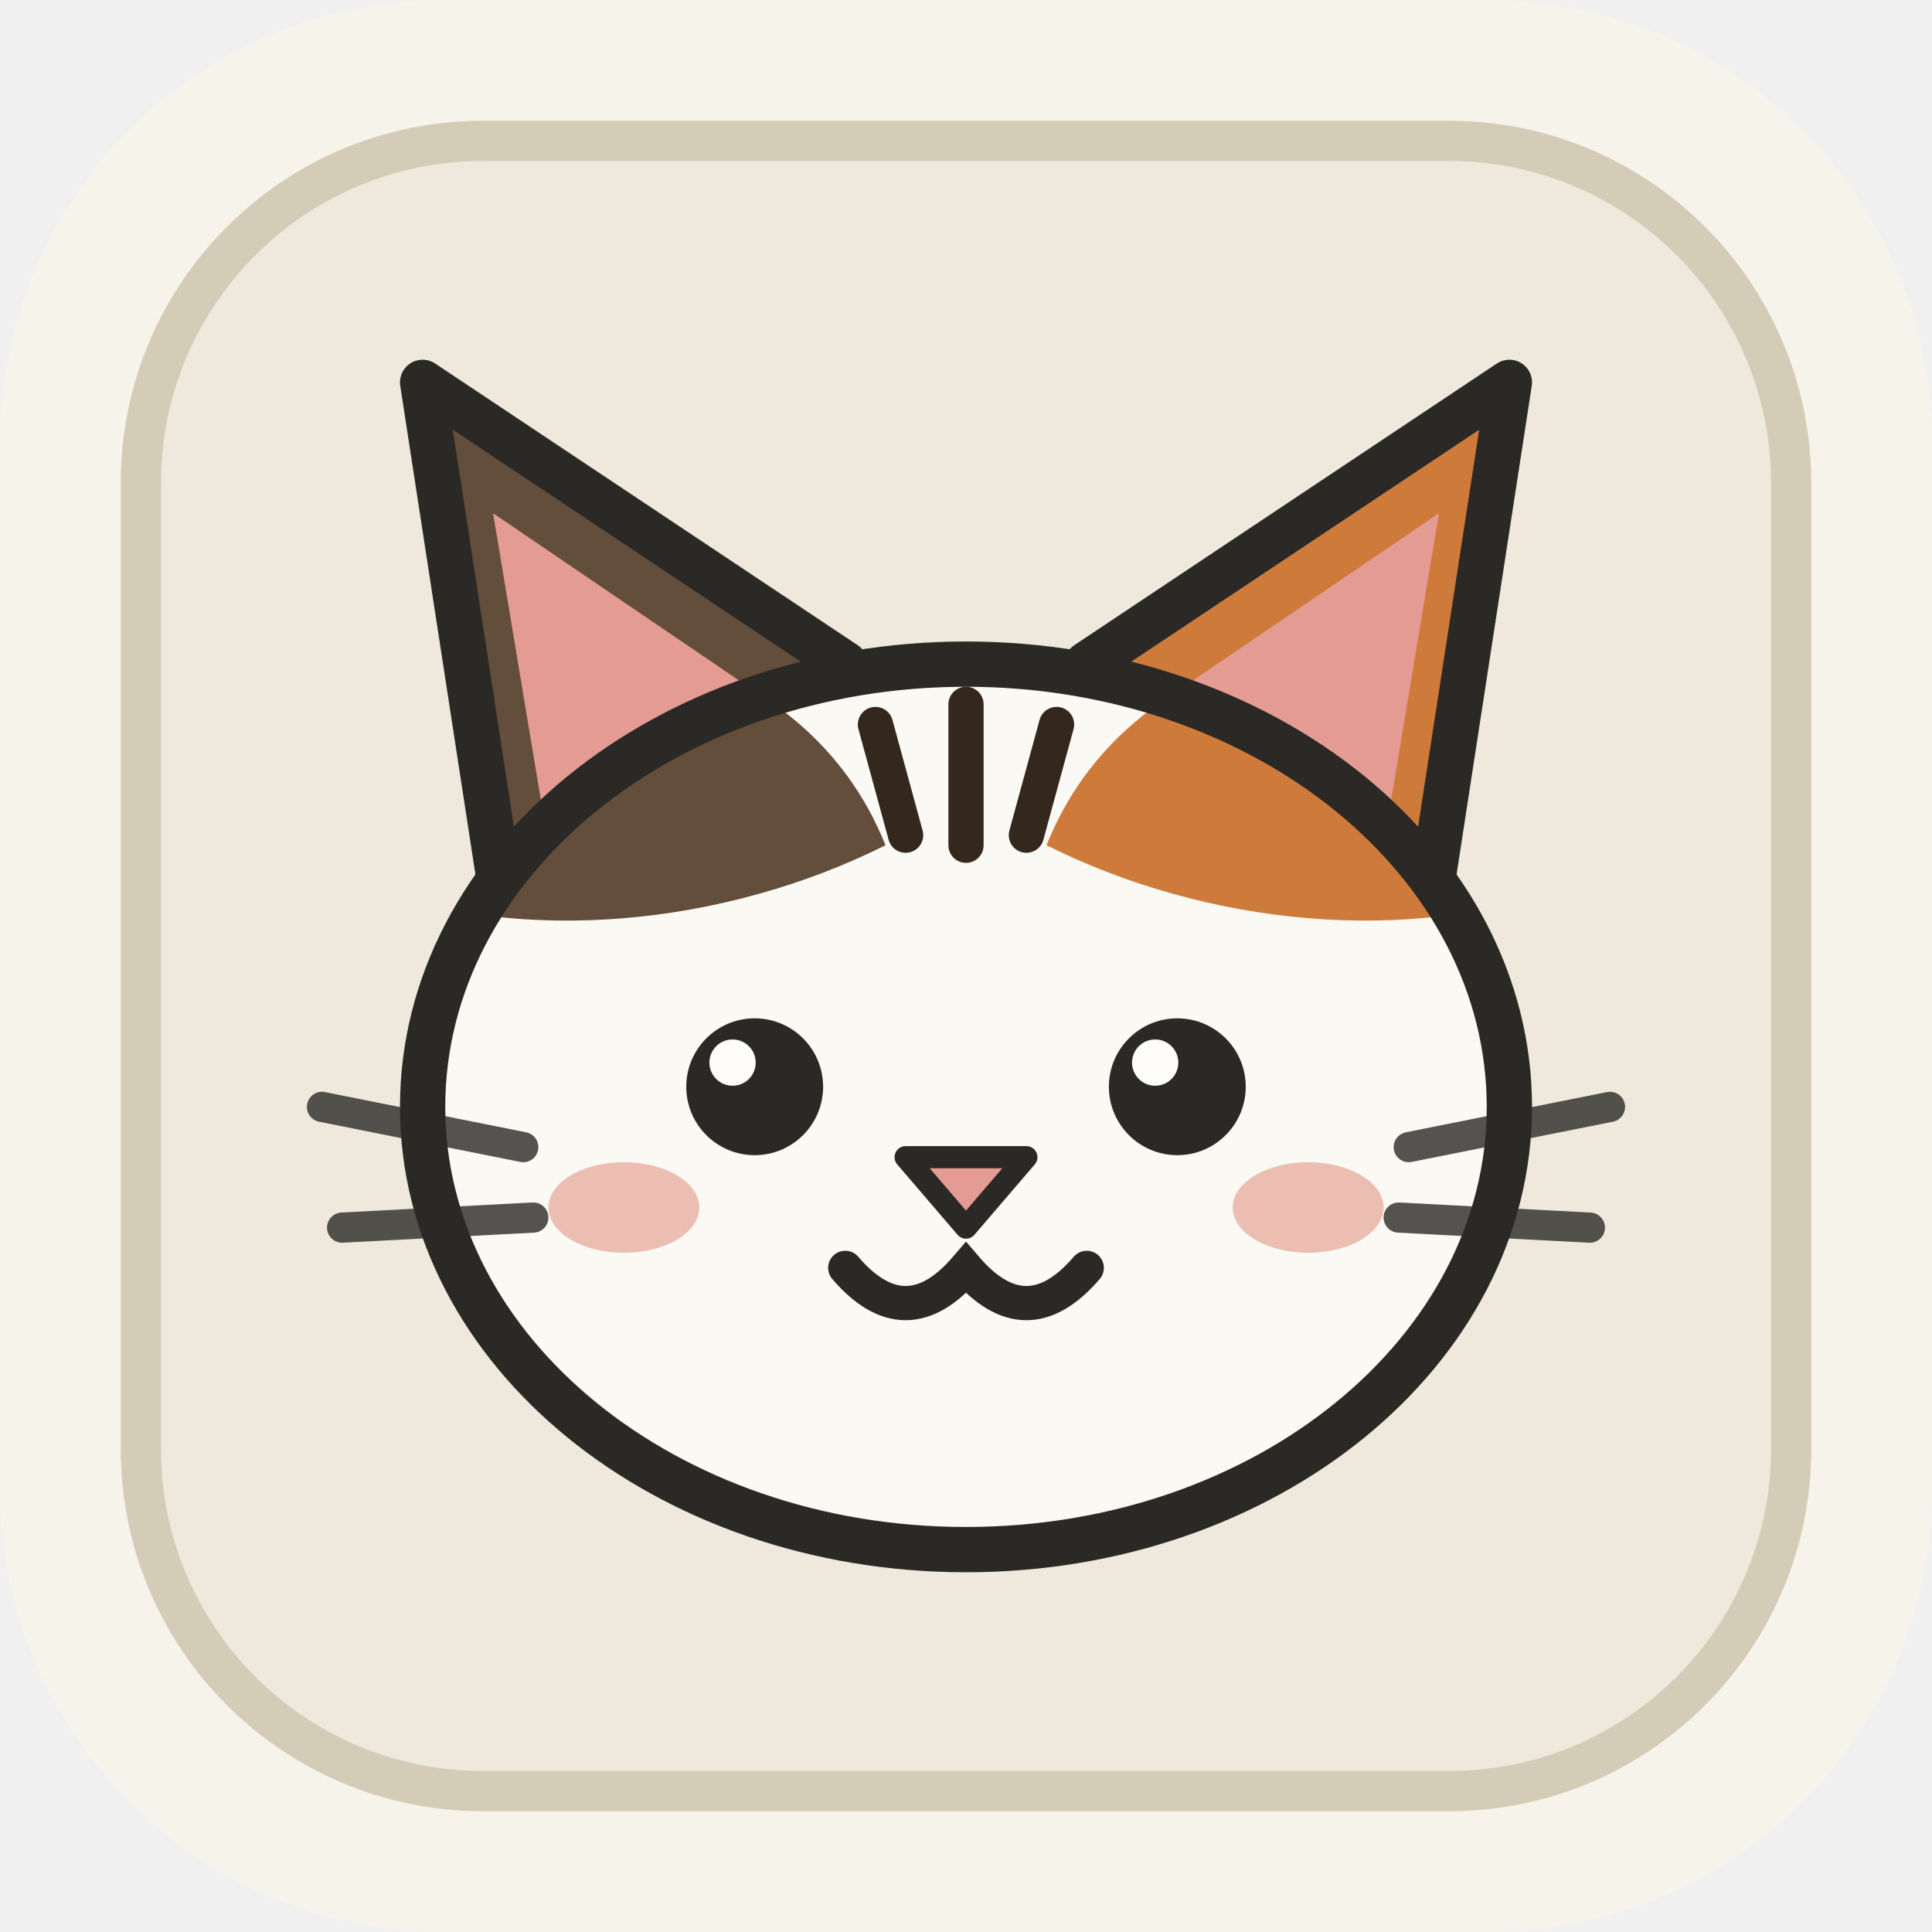
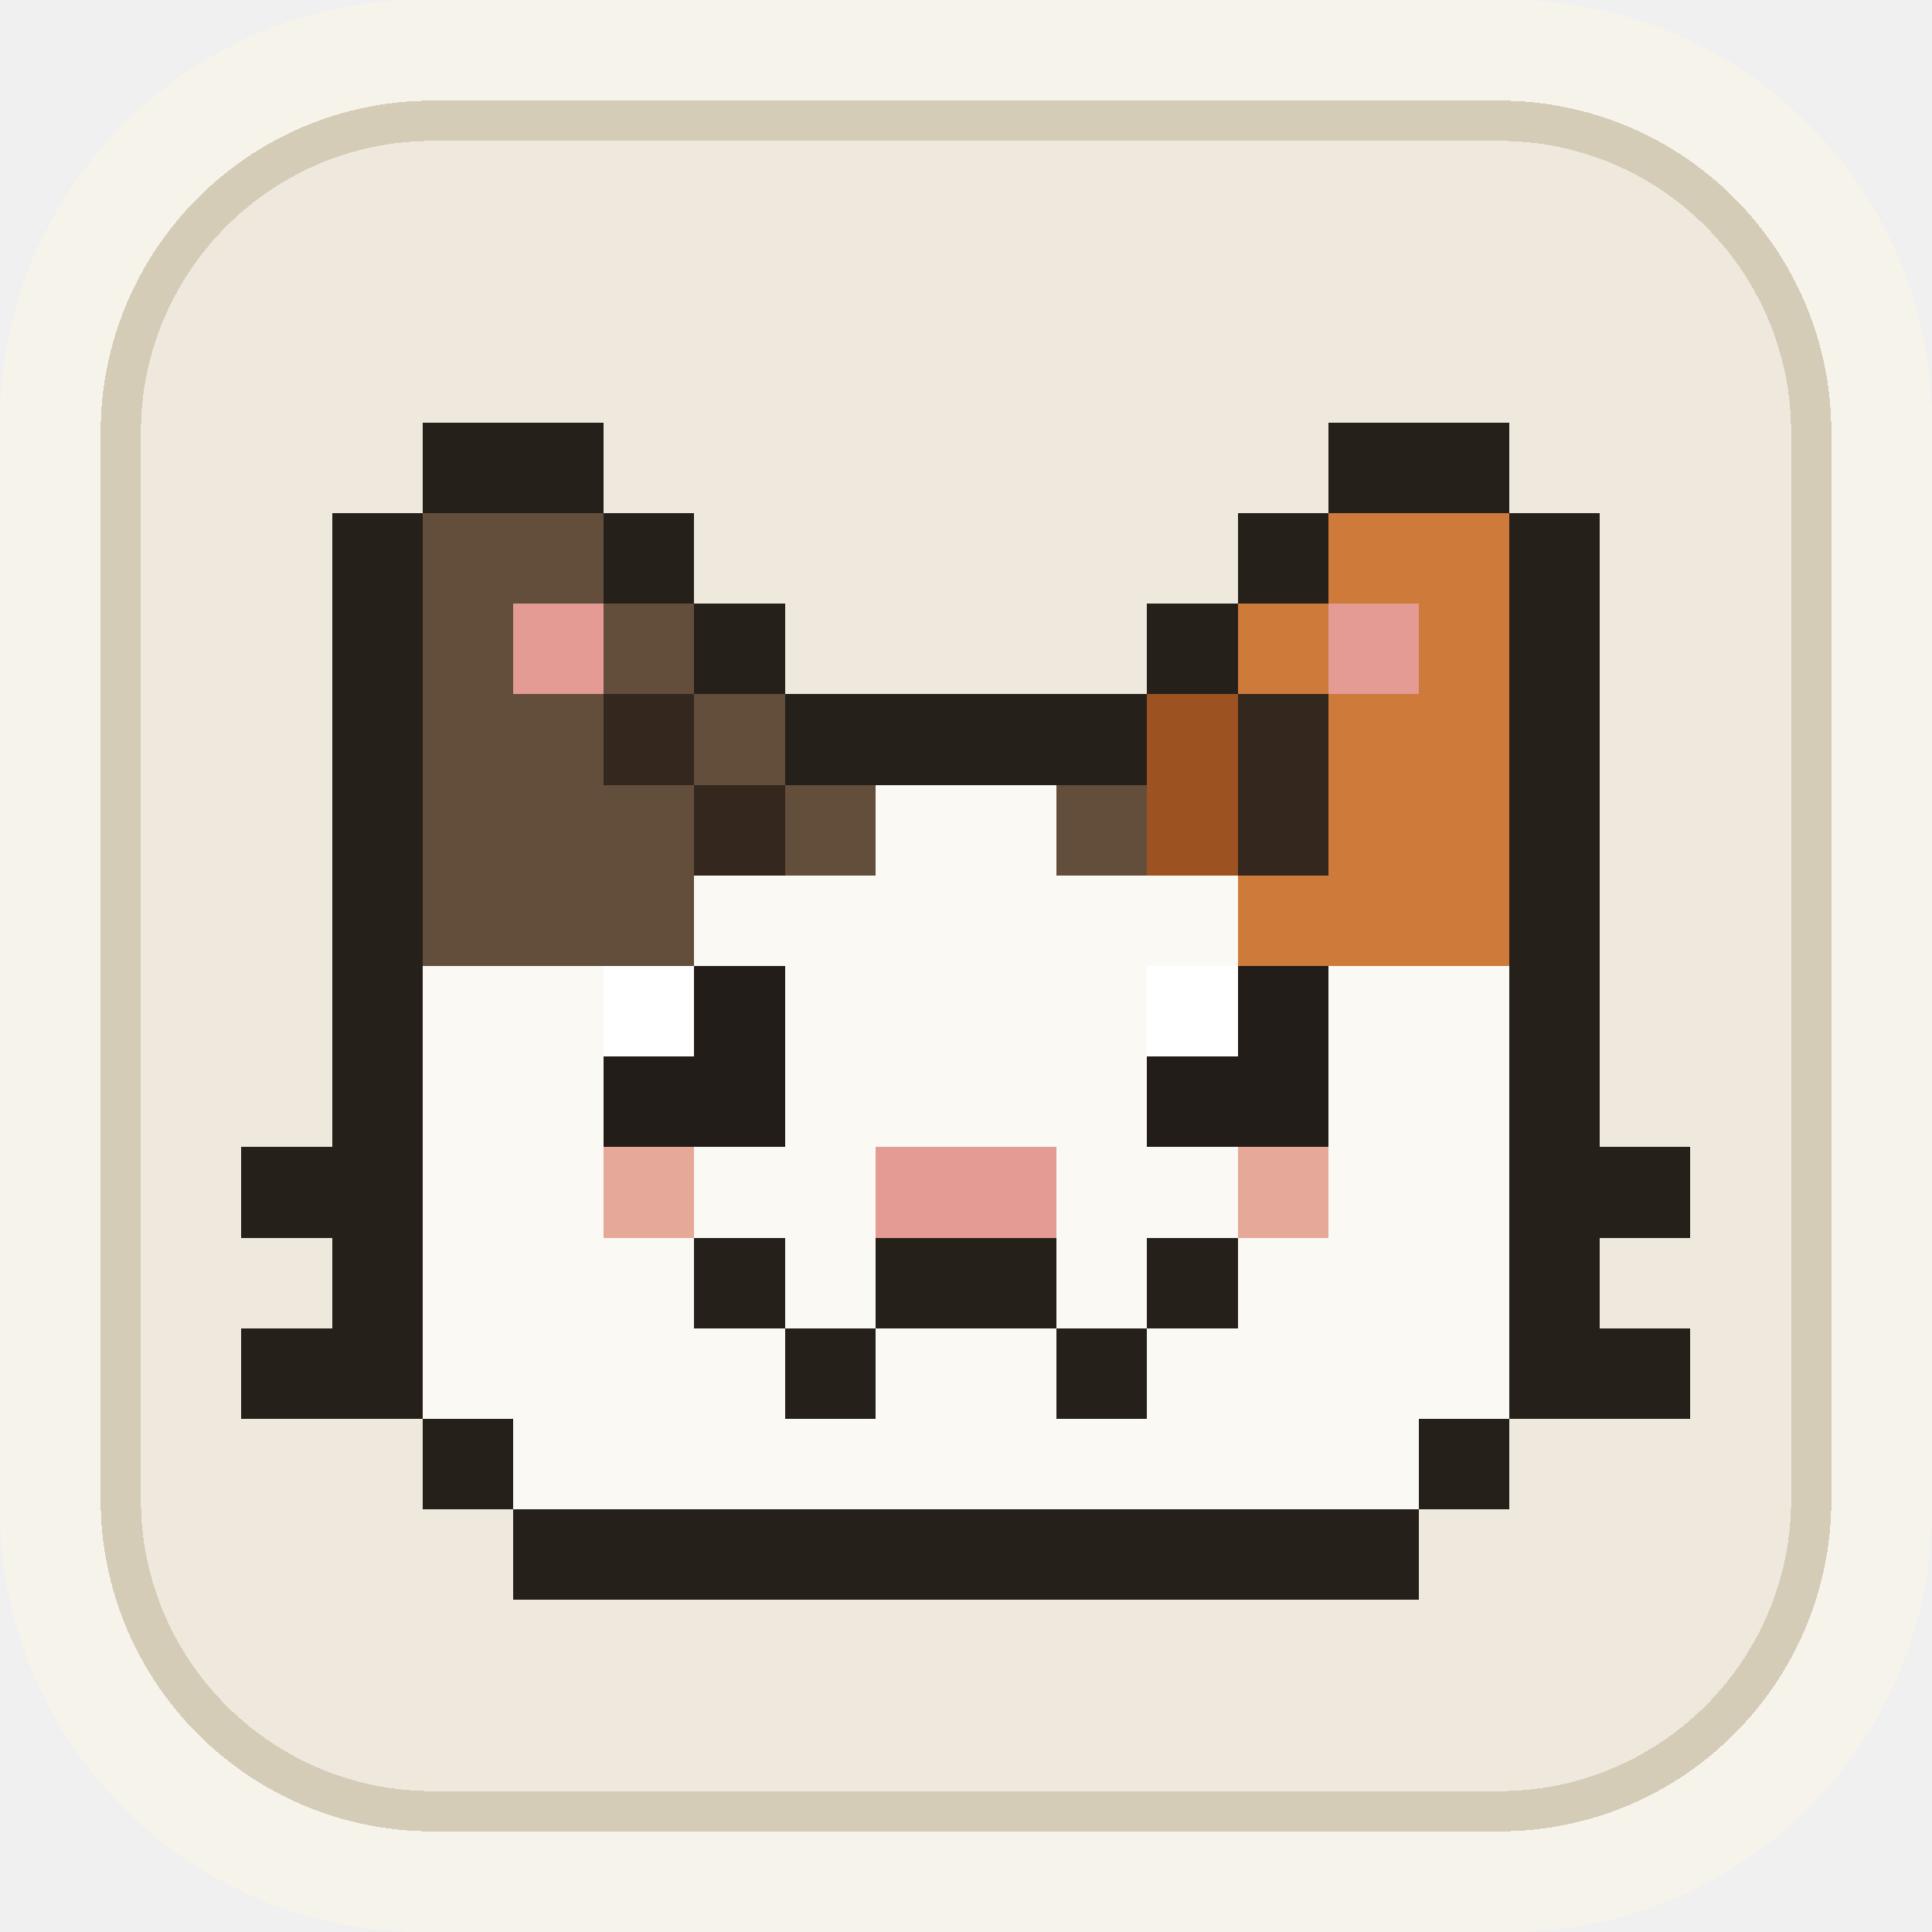
- <svg xmlns="http://www.w3.org/2000/svg" viewBox="0 0 192 192" fill="none">
-   <defs>
-     <clipPath id="catHeadClip192">
-       <ellipse cx="96" cy="110" rx="54" ry="44" />
-     </clipPath>
-   </defs>
-   <rect width="192" height="192" rx="44" fill="#F6F3EB" />
-   <rect x="14" y="14" width="164" height="164" rx="34" fill="#EEE9DC" stroke="#D5CCB8" stroke-width="4" />
-   <path d="M50 90 L42 38 L84 66 Z" fill="#634E3C" stroke="#2B2925" stroke-width="4.5" stroke-linejoin="round" />
-   <path d="M54 81 L49 51 L74 68 Z" fill="#E39B93" />
-   <path d="M142 90 L150 38 L108 66 Z" fill="#CE7A3A" stroke="#2B2925" stroke-width="4.5" stroke-linejoin="round" />
-   <path d="M138 81 L143 51 L118 68 Z" fill="#E39B93" />
-   <ellipse cx="96" cy="110" rx="54" ry="44" fill="#FBF9F4" />
-   <g clip-path="url(#catHeadClip192)">
-     <path d="M36 62 C56 60 80 64 88 84 C72 92 52 94 36 88 Z" fill="#634E3C" />
-     <path d="M156 62 C136 60 112 64 104 84 C120 92 140 94 156 88 Z" fill="#CE7A3A" />
-     <path d="M87 72 L90 83 M96 70 L96 84 M105 72 L102 83" stroke="#33271E" stroke-width="3.5" stroke-linecap="round" />
-   </g>
-   <ellipse cx="96" cy="110" rx="54" ry="44" stroke="#2B2925" stroke-width="4.5" />
-   <circle cx="75" cy="108" r="6.8" fill="#2B2925" />
-   <circle cx="117" cy="108" r="6.8" fill="#2B2925" />
-   <circle cx="72.8" cy="105.6" r="2.3" fill="#FFFDF9" />
-   <circle cx="114.8" cy="105.6" r="2.3" fill="#FFFDF9" />
-   <ellipse cx="62" cy="120" rx="7.5" ry="4.5" fill="#E6A898" opacity="0.72" />
-   <ellipse cx="130" cy="120" rx="7.5" ry="4.5" fill="#E6A898" opacity="0.72" />
-   <polygon points="90,115 102,115 96,122" fill="#E39B93" stroke="#2B2925" stroke-width="2.2" stroke-linejoin="round" />
-   <path d="M84 126 Q90 133 96 126 Q102 133 108 126" stroke="#2B2925" stroke-width="3.4" stroke-linecap="round" fill="none" />
-   <path d="M32 110 L52 114 M34 122 L53 121" stroke="#2B2925" stroke-width="3" stroke-linecap="round" opacity="0.8" />
-   <path d="M160 110 L140 114 M158 122 L139 121" stroke="#2B2925" stroke-width="3" stroke-linecap="round" opacity="0.8" />
+ <svg xmlns="http://www.w3.org/2000/svg" viewBox="0 0 192 192" fill="none" shape-rendering="crispEdges">
+   <rect width="192" height="192" rx="42" fill="#F6F3EB" />
+   <rect x="12" y="12" width="168" height="168" rx="31" fill="#EEE9DC" stroke="#D5CCB8" stroke-width="4" />
+   <rect x="42" y="42" width="9" height="9" fill="#26201A" />
+   <rect x="51" y="42" width="9" height="9" fill="#26201A" />
+   <rect x="132" y="42" width="9" height="9" fill="#26201A" />
+   <rect x="141" y="42" width="9" height="9" fill="#26201A" />
+   <rect x="33" y="51" width="9" height="9" fill="#26201A" />
+   <rect x="42" y="51" width="9" height="9" fill="#634E3C" />
+   <rect x="51" y="51" width="9" height="9" fill="#634E3C" />
+   <rect x="60" y="51" width="9" height="9" fill="#26201A" />
+   <rect x="123" y="51" width="9" height="9" fill="#26201A" />
+   <rect x="132" y="51" width="9" height="9" fill="#CE7A3A" />
+   <rect x="141" y="51" width="9" height="9" fill="#CE7A3A" />
+   <rect x="150" y="51" width="9" height="9" fill="#26201A" />
+   <rect x="33" y="60" width="9" height="9" fill="#26201A" />
+   <rect x="42" y="60" width="9" height="9" fill="#634E3C" />
+   <rect x="51" y="60" width="9" height="9" fill="#E39B93" />
+   <rect x="60" y="60" width="9" height="9" fill="#634E3C" />
+   <rect x="69" y="60" width="9" height="9" fill="#26201A" />
+   <rect x="114" y="60" width="9" height="9" fill="#26201A" />
+   <rect x="123" y="60" width="9" height="9" fill="#CE7A3A" />
+   <rect x="132" y="60" width="9" height="9" fill="#E39B93" />
+   <rect x="141" y="60" width="9" height="9" fill="#CE7A3A" />
+   <rect x="150" y="60" width="9" height="9" fill="#26201A" />
+   <rect x="33" y="69" width="9" height="9" fill="#26201A" />
+   <rect x="42" y="69" width="9" height="9" fill="#634E3C" />
+   <rect x="51" y="69" width="9" height="9" fill="#634E3C" />
+   <rect x="60" y="69" width="9" height="9" fill="#33271E" />
+   <rect x="69" y="69" width="9" height="9" fill="#634E3C" />
+   <rect x="78" y="69" width="9" height="9" fill="#26201A" />
+   <rect x="87" y="69" width="9" height="9" fill="#26201A" />
+   <rect x="96" y="69" width="9" height="9" fill="#26201A" />
+   <rect x="105" y="69" width="9" height="9" fill="#26201A" />
+   <rect x="114" y="69" width="9" height="9" fill="#9D5321" />
+   <rect x="123" y="69" width="9" height="9" fill="#33271E" />
+   <rect x="132" y="69" width="9" height="9" fill="#CE7A3A" />
+   <rect x="141" y="69" width="9" height="9" fill="#CE7A3A" />
+   <rect x="150" y="69" width="9" height="9" fill="#26201A" />
+   <rect x="33" y="78" width="9" height="9" fill="#26201A" />
+   <rect x="42" y="78" width="9" height="9" fill="#634E3C" />
+   <rect x="51" y="78" width="9" height="9" fill="#634E3C" />
+   <rect x="60" y="78" width="9" height="9" fill="#634E3C" />
+   <rect x="69" y="78" width="9" height="9" fill="#33271E" />
+   <rect x="78" y="78" width="9" height="9" fill="#634E3C" />
+   <rect x="87" y="78" width="9" height="9" fill="#FBF9F4" />
+   <rect x="96" y="78" width="9" height="9" fill="#FBF9F4" />
+   <rect x="105" y="78" width="9" height="9" fill="#634E3C" />
+   <rect x="114" y="78" width="9" height="9" fill="#9D5321" />
+   <rect x="123" y="78" width="9" height="9" fill="#33271E" />
+   <rect x="132" y="78" width="9" height="9" fill="#CE7A3A" />
+   <rect x="141" y="78" width="9" height="9" fill="#CE7A3A" />
+   <rect x="150" y="78" width="9" height="9" fill="#26201A" />
+   <rect x="33" y="87" width="9" height="9" fill="#26201A" />
+   <rect x="42" y="87" width="9" height="9" fill="#634E3C" />
+   <rect x="51" y="87" width="9" height="9" fill="#634E3C" />
+   <rect x="60" y="87" width="9" height="9" fill="#634E3C" />
+   <rect x="69" y="87" width="9" height="9" fill="#FBF9F4" />
+   <rect x="78" y="87" width="9" height="9" fill="#FBF9F4" />
+   <rect x="87" y="87" width="9" height="9" fill="#FBF9F4" />
+   <rect x="96" y="87" width="9" height="9" fill="#FBF9F4" />
+   <rect x="105" y="87" width="9" height="9" fill="#FBF9F4" />
+   <rect x="114" y="87" width="9" height="9" fill="#FBF9F4" />
+   <rect x="123" y="87" width="9" height="9" fill="#CE7A3A" />
+   <rect x="132" y="87" width="9" height="9" fill="#CE7A3A" />
+   <rect x="141" y="87" width="9" height="9" fill="#CE7A3A" />
+   <rect x="150" y="87" width="9" height="9" fill="#26201A" />
+   <rect x="33" y="96" width="9" height="9" fill="#26201A" />
+   <rect x="42" y="96" width="9" height="9" fill="#FBF9F4" />
+   <rect x="51" y="96" width="9" height="9" fill="#FBF9F4" />
+   <rect x="60" y="96" width="9" height="9" fill="#FFFFFF" />
+   <rect x="69" y="96" width="9" height="9" fill="#221D18" />
+   <rect x="78" y="96" width="9" height="9" fill="#FBF9F4" />
+   <rect x="87" y="96" width="9" height="9" fill="#FBF9F4" />
+   <rect x="96" y="96" width="9" height="9" fill="#FBF9F4" />
+   <rect x="105" y="96" width="9" height="9" fill="#FBF9F4" />
+   <rect x="114" y="96" width="9" height="9" fill="#FFFFFF" />
+   <rect x="123" y="96" width="9" height="9" fill="#221D18" />
+   <rect x="132" y="96" width="9" height="9" fill="#FBF9F4" />
+   <rect x="141" y="96" width="9" height="9" fill="#FBF9F4" />
+   <rect x="150" y="96" width="9" height="9" fill="#26201A" />
+   <rect x="33" y="105" width="9" height="9" fill="#26201A" />
+   <rect x="42" y="105" width="9" height="9" fill="#FBF9F4" />
+   <rect x="51" y="105" width="9" height="9" fill="#FBF9F4" />
+   <rect x="60" y="105" width="9" height="9" fill="#221D18" />
+   <rect x="69" y="105" width="9" height="9" fill="#221D18" />
+   <rect x="78" y="105" width="9" height="9" fill="#FBF9F4" />
+   <rect x="87" y="105" width="9" height="9" fill="#FBF9F4" />
+   <rect x="96" y="105" width="9" height="9" fill="#FBF9F4" />
+   <rect x="105" y="105" width="9" height="9" fill="#FBF9F4" />
+   <rect x="114" y="105" width="9" height="9" fill="#221D18" />
+   <rect x="123" y="105" width="9" height="9" fill="#221D18" />
+   <rect x="132" y="105" width="9" height="9" fill="#FBF9F4" />
+   <rect x="141" y="105" width="9" height="9" fill="#FBF9F4" />
+   <rect x="150" y="105" width="9" height="9" fill="#26201A" />
+   <rect x="24" y="114" width="9" height="9" fill="#26201A" />
+   <rect x="33" y="114" width="9" height="9" fill="#26201A" />
+   <rect x="42" y="114" width="9" height="9" fill="#FBF9F4" />
+   <rect x="51" y="114" width="9" height="9" fill="#FBF9F4" />
+   <rect x="60" y="114" width="9" height="9" fill="#E6A898" />
+   <rect x="69" y="114" width="9" height="9" fill="#FBF9F4" />
+   <rect x="78" y="114" width="9" height="9" fill="#FBF9F4" />
+   <rect x="87" y="114" width="9" height="9" fill="#E39B93" />
+   <rect x="96" y="114" width="9" height="9" fill="#E39B93" />
+   <rect x="105" y="114" width="9" height="9" fill="#FBF9F4" />
+   <rect x="114" y="114" width="9" height="9" fill="#FBF9F4" />
+   <rect x="123" y="114" width="9" height="9" fill="#E6A898" />
+   <rect x="132" y="114" width="9" height="9" fill="#FBF9F4" />
+   <rect x="141" y="114" width="9" height="9" fill="#FBF9F4" />
+   <rect x="150" y="114" width="9" height="9" fill="#26201A" />
+   <rect x="159" y="114" width="9" height="9" fill="#26201A" />
+   <rect x="33" y="123" width="9" height="9" fill="#26201A" />
+   <rect x="42" y="123" width="9" height="9" fill="#FBF9F4" />
+   <rect x="51" y="123" width="9" height="9" fill="#FBF9F4" />
+   <rect x="60" y="123" width="9" height="9" fill="#FBF9F4" />
+   <rect x="69" y="123" width="9" height="9" fill="#26201A" />
+   <rect x="78" y="123" width="9" height="9" fill="#FBF9F4" />
+   <rect x="87" y="123" width="9" height="9" fill="#26201A" />
+   <rect x="96" y="123" width="9" height="9" fill="#26201A" />
+   <rect x="105" y="123" width="9" height="9" fill="#FBF9F4" />
+   <rect x="114" y="123" width="9" height="9" fill="#26201A" />
+   <rect x="123" y="123" width="9" height="9" fill="#FBF9F4" />
+   <rect x="132" y="123" width="9" height="9" fill="#FBF9F4" />
+   <rect x="141" y="123" width="9" height="9" fill="#FBF9F4" />
+   <rect x="150" y="123" width="9" height="9" fill="#26201A" />
+   <rect x="24" y="132" width="9" height="9" fill="#26201A" />
+   <rect x="33" y="132" width="9" height="9" fill="#26201A" />
+   <rect x="42" y="132" width="9" height="9" fill="#FBF9F4" />
+   <rect x="51" y="132" width="9" height="9" fill="#FBF9F4" />
+   <rect x="60" y="132" width="9" height="9" fill="#FBF9F4" />
+   <rect x="69" y="132" width="9" height="9" fill="#FBF9F4" />
+   <rect x="78" y="132" width="9" height="9" fill="#26201A" />
+   <rect x="87" y="132" width="9" height="9" fill="#FBF9F4" />
+   <rect x="96" y="132" width="9" height="9" fill="#FBF9F4" />
+   <rect x="105" y="132" width="9" height="9" fill="#26201A" />
+   <rect x="114" y="132" width="9" height="9" fill="#FBF9F4" />
+   <rect x="123" y="132" width="9" height="9" fill="#FBF9F4" />
+   <rect x="132" y="132" width="9" height="9" fill="#FBF9F4" />
+   <rect x="141" y="132" width="9" height="9" fill="#FBF9F4" />
+   <rect x="150" y="132" width="9" height="9" fill="#26201A" />
+   <rect x="159" y="132" width="9" height="9" fill="#26201A" />
+   <rect x="42" y="141" width="9" height="9" fill="#26201A" />
+   <rect x="51" y="141" width="9" height="9" fill="#FBF9F4" />
+   <rect x="60" y="141" width="9" height="9" fill="#FBF9F4" />
+   <rect x="69" y="141" width="9" height="9" fill="#FBF9F4" />
+   <rect x="78" y="141" width="9" height="9" fill="#FBF9F4" />
+   <rect x="87" y="141" width="9" height="9" fill="#FBF9F4" />
+   <rect x="96" y="141" width="9" height="9" fill="#FBF9F4" />
+   <rect x="105" y="141" width="9" height="9" fill="#FBF9F4" />
+   <rect x="114" y="141" width="9" height="9" fill="#FBF9F4" />
+   <rect x="123" y="141" width="9" height="9" fill="#FBF9F4" />
+   <rect x="132" y="141" width="9" height="9" fill="#FBF9F4" />
+   <rect x="141" y="141" width="9" height="9" fill="#26201A" />
+   <rect x="51" y="150" width="9" height="9" fill="#26201A" />
+   <rect x="60" y="150" width="9" height="9" fill="#26201A" />
+   <rect x="69" y="150" width="9" height="9" fill="#26201A" />
+   <rect x="78" y="150" width="9" height="9" fill="#26201A" />
+   <rect x="87" y="150" width="9" height="9" fill="#26201A" />
+   <rect x="96" y="150" width="9" height="9" fill="#26201A" />
+   <rect x="105" y="150" width="9" height="9" fill="#26201A" />
+   <rect x="114" y="150" width="9" height="9" fill="#26201A" />
+   <rect x="123" y="150" width="9" height="9" fill="#26201A" />
+   <rect x="132" y="150" width="9" height="9" fill="#26201A" />
</svg>
